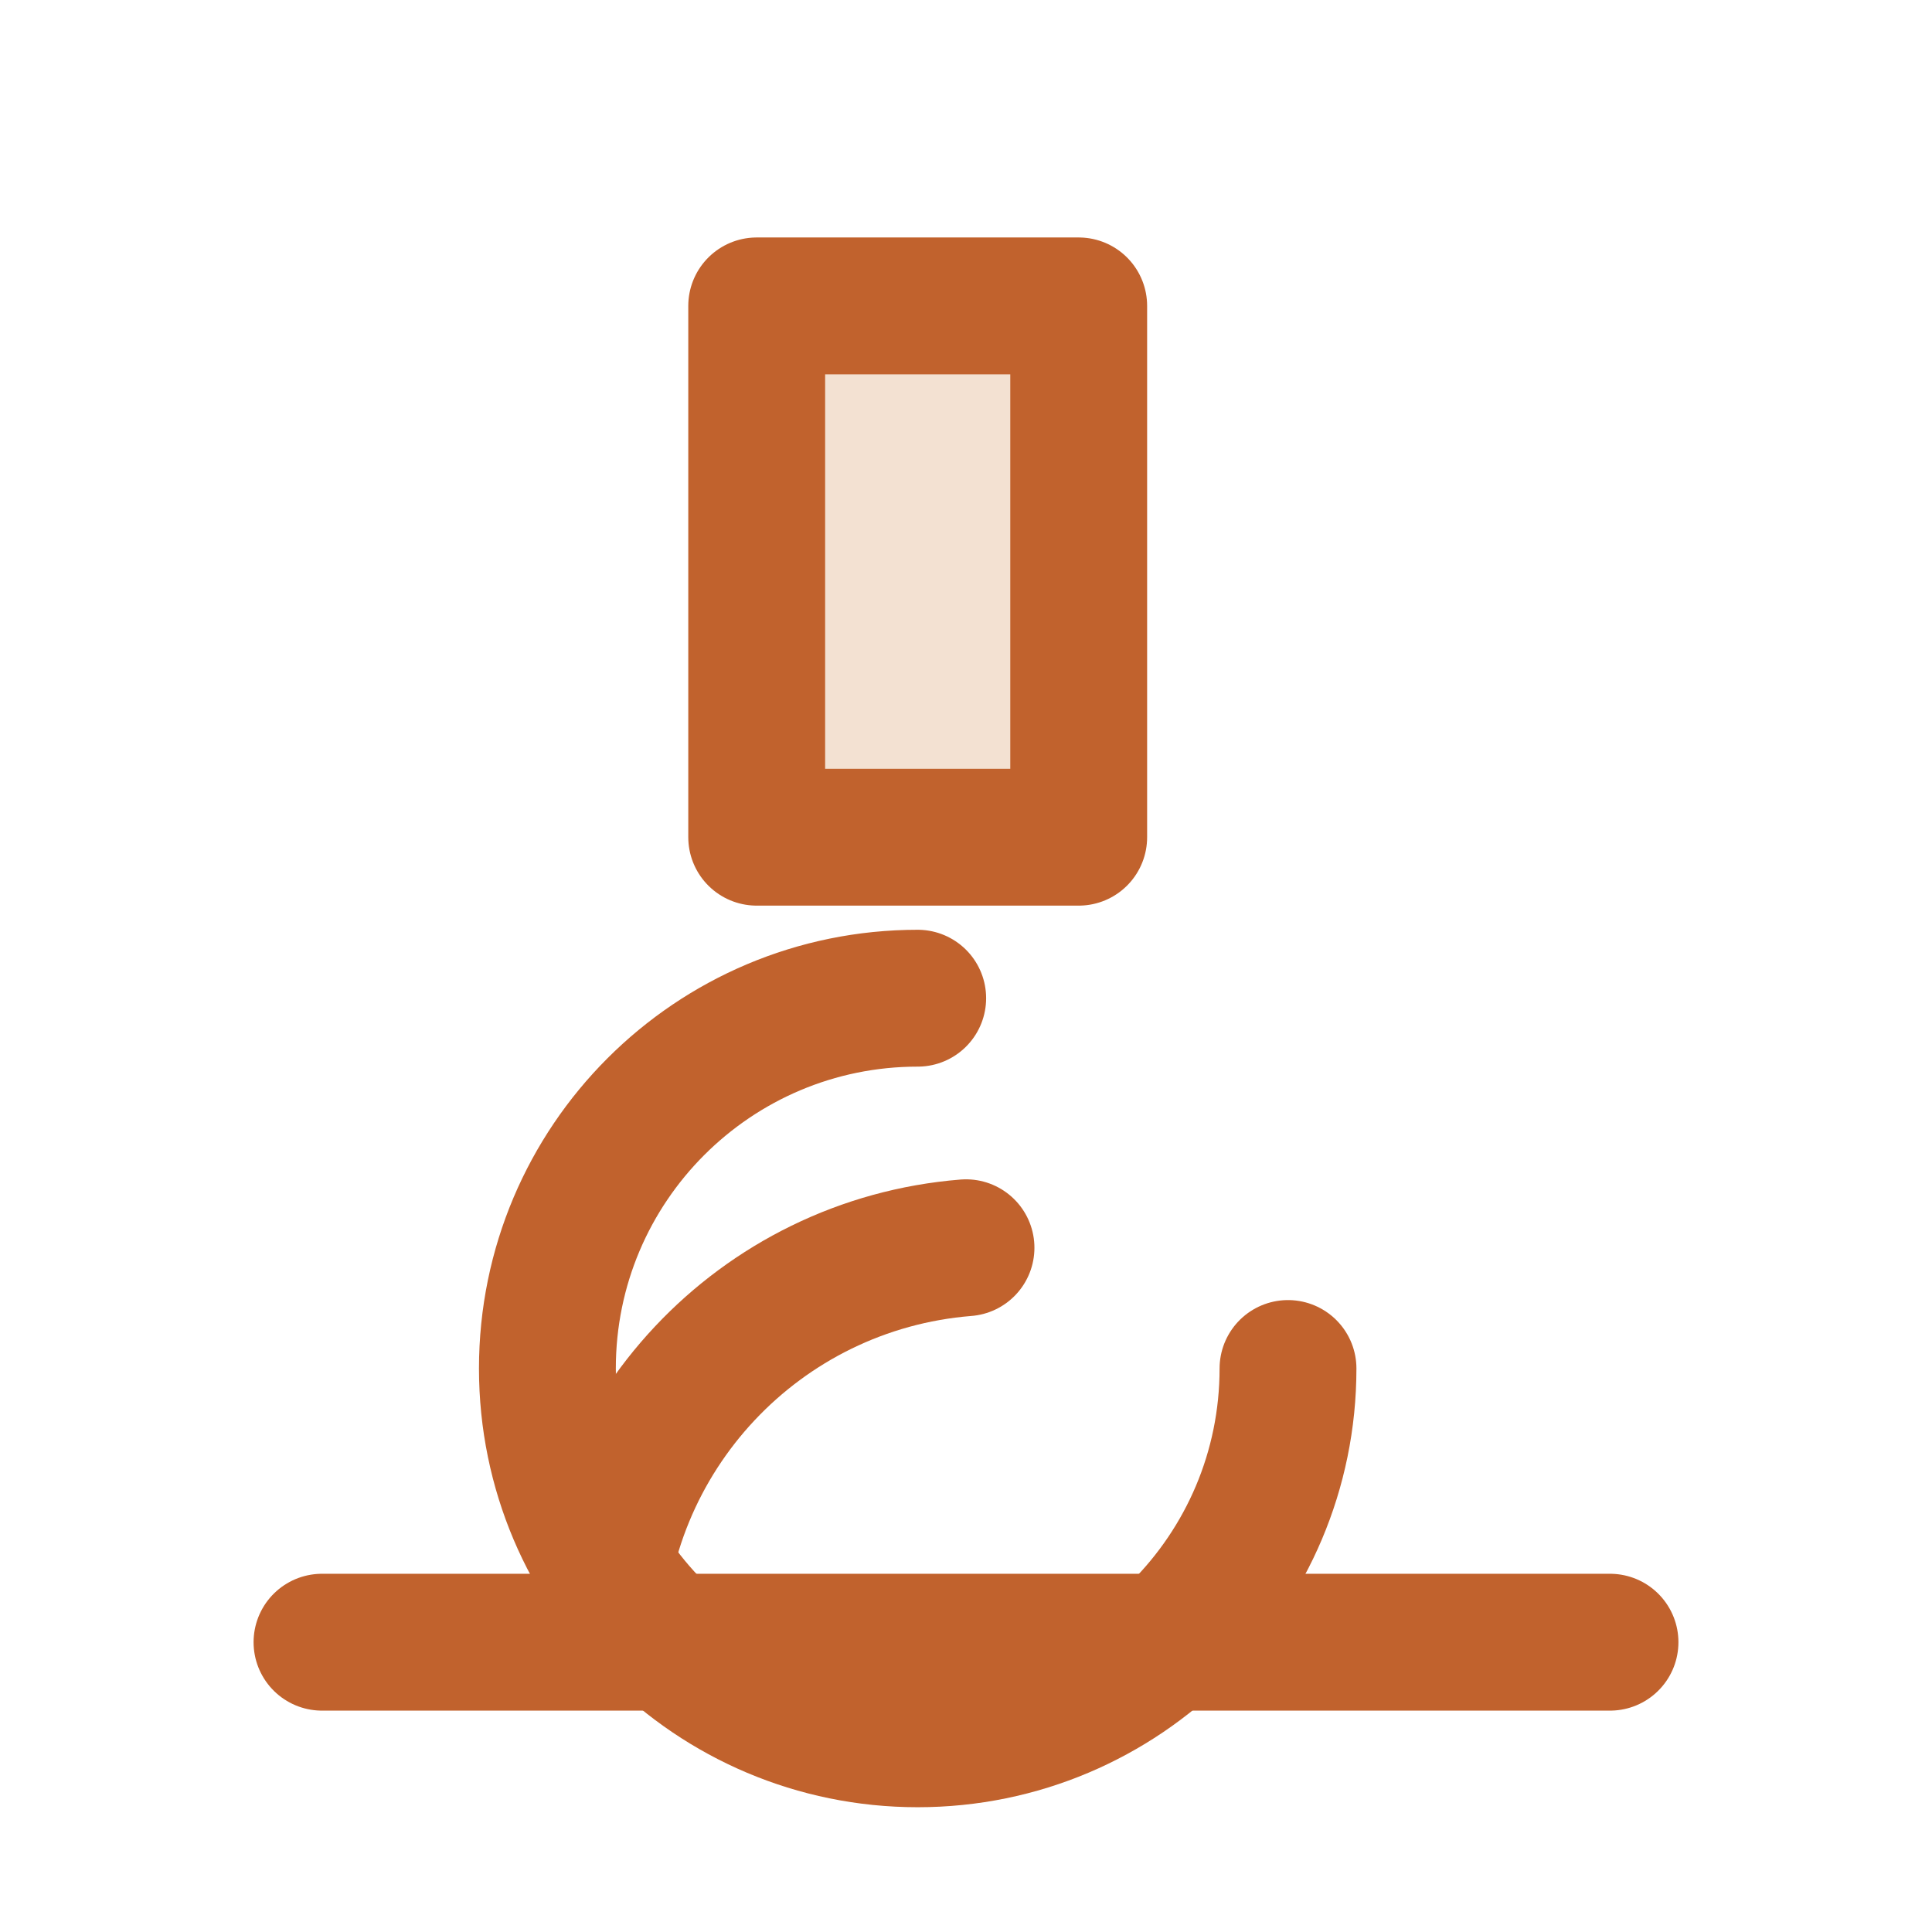
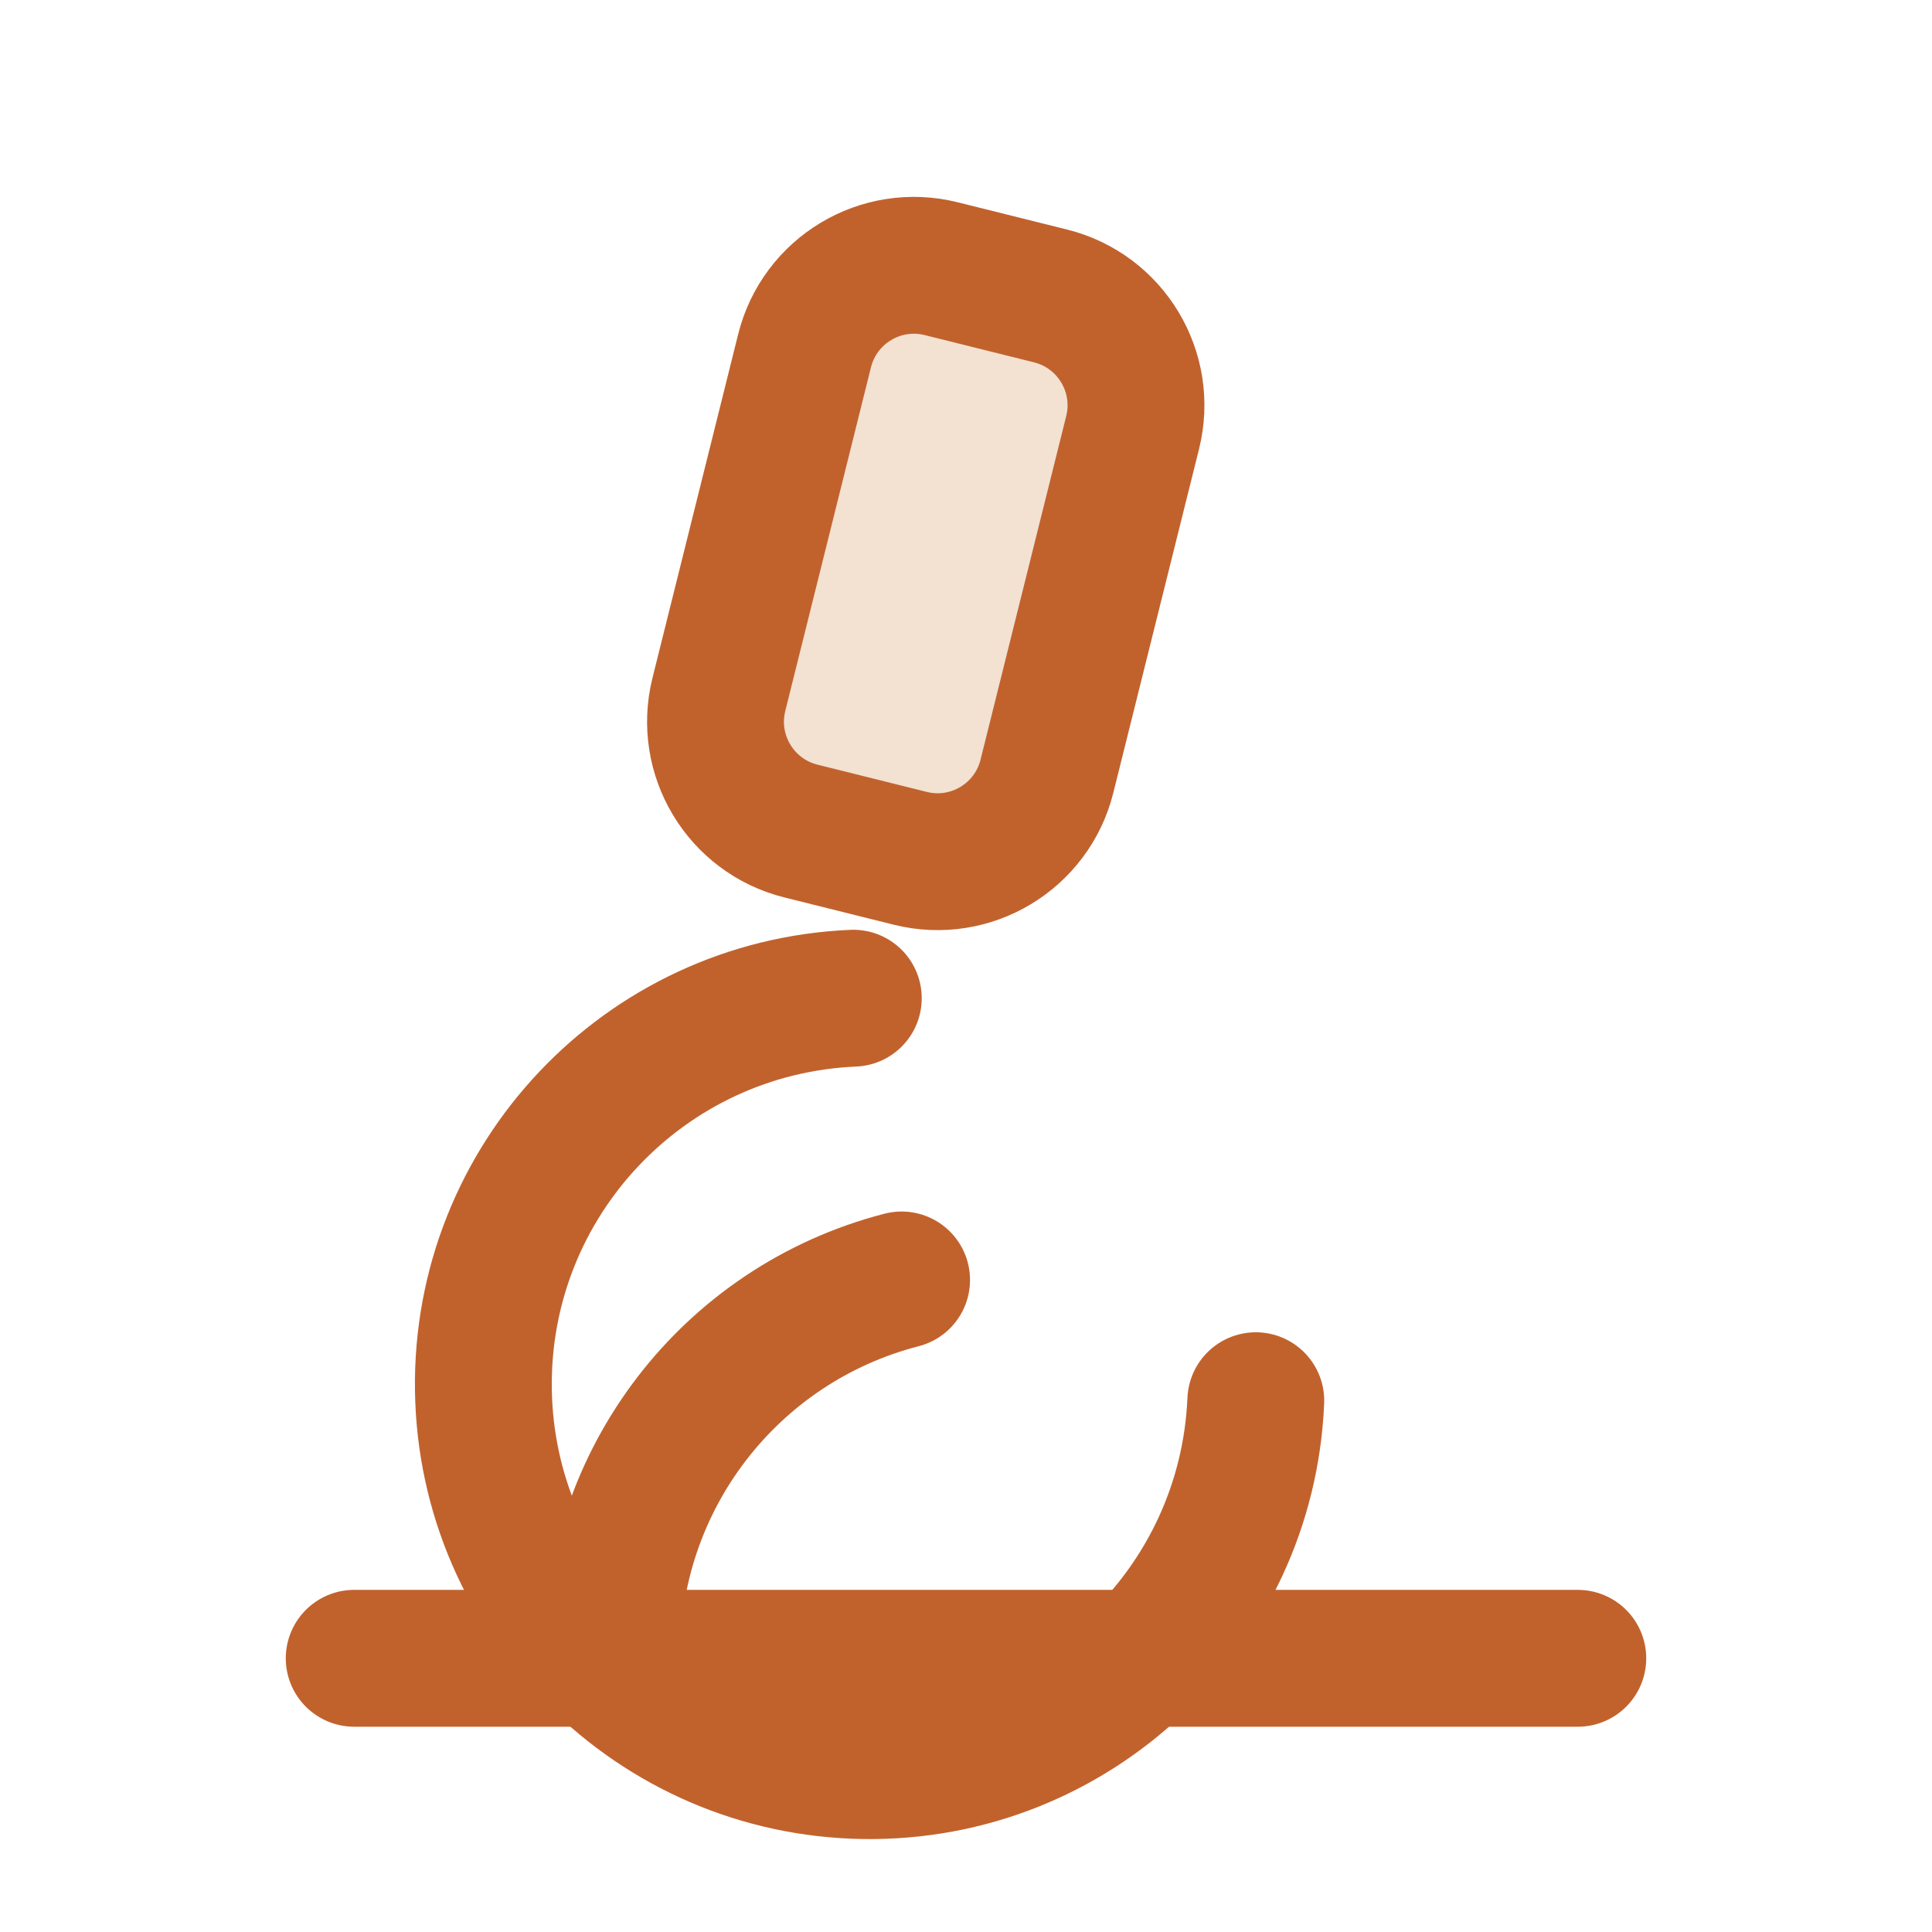
<svg xmlns="http://www.w3.org/2000/svg" viewBox="0 0 24 24" width="24" height="24" fill="none" stroke="#C1622D" stroke-width="1.7" stroke-linecap="round" stroke-linejoin="round">
-   <path d="M9.4 3.8h4v6.6h-4z" fill="#F3E1D2" />
-   <path d="M11.4 12.4a4.6 4.6 0 1 0 4.6 4.6" />
-   <path d="M4 20.4h16M7.4 20.4a5 5 0 0 1 4.6-4.9" />
+   <rect x="9.4" y="3.4" width="4.2" height="7.2" rx="1.4" transform="rotate(14 11.5 7)" fill="#F3E1D2" />
+   <path d="M10.6 12.4a4.8 4.8 0 1 0 5 5" />
+   <path d="M4.4 20.6h15.2" />
+   <path d="M7.6 20.6a4.8 4.8 0 0 1 3.6-4.7" />
</svg>
